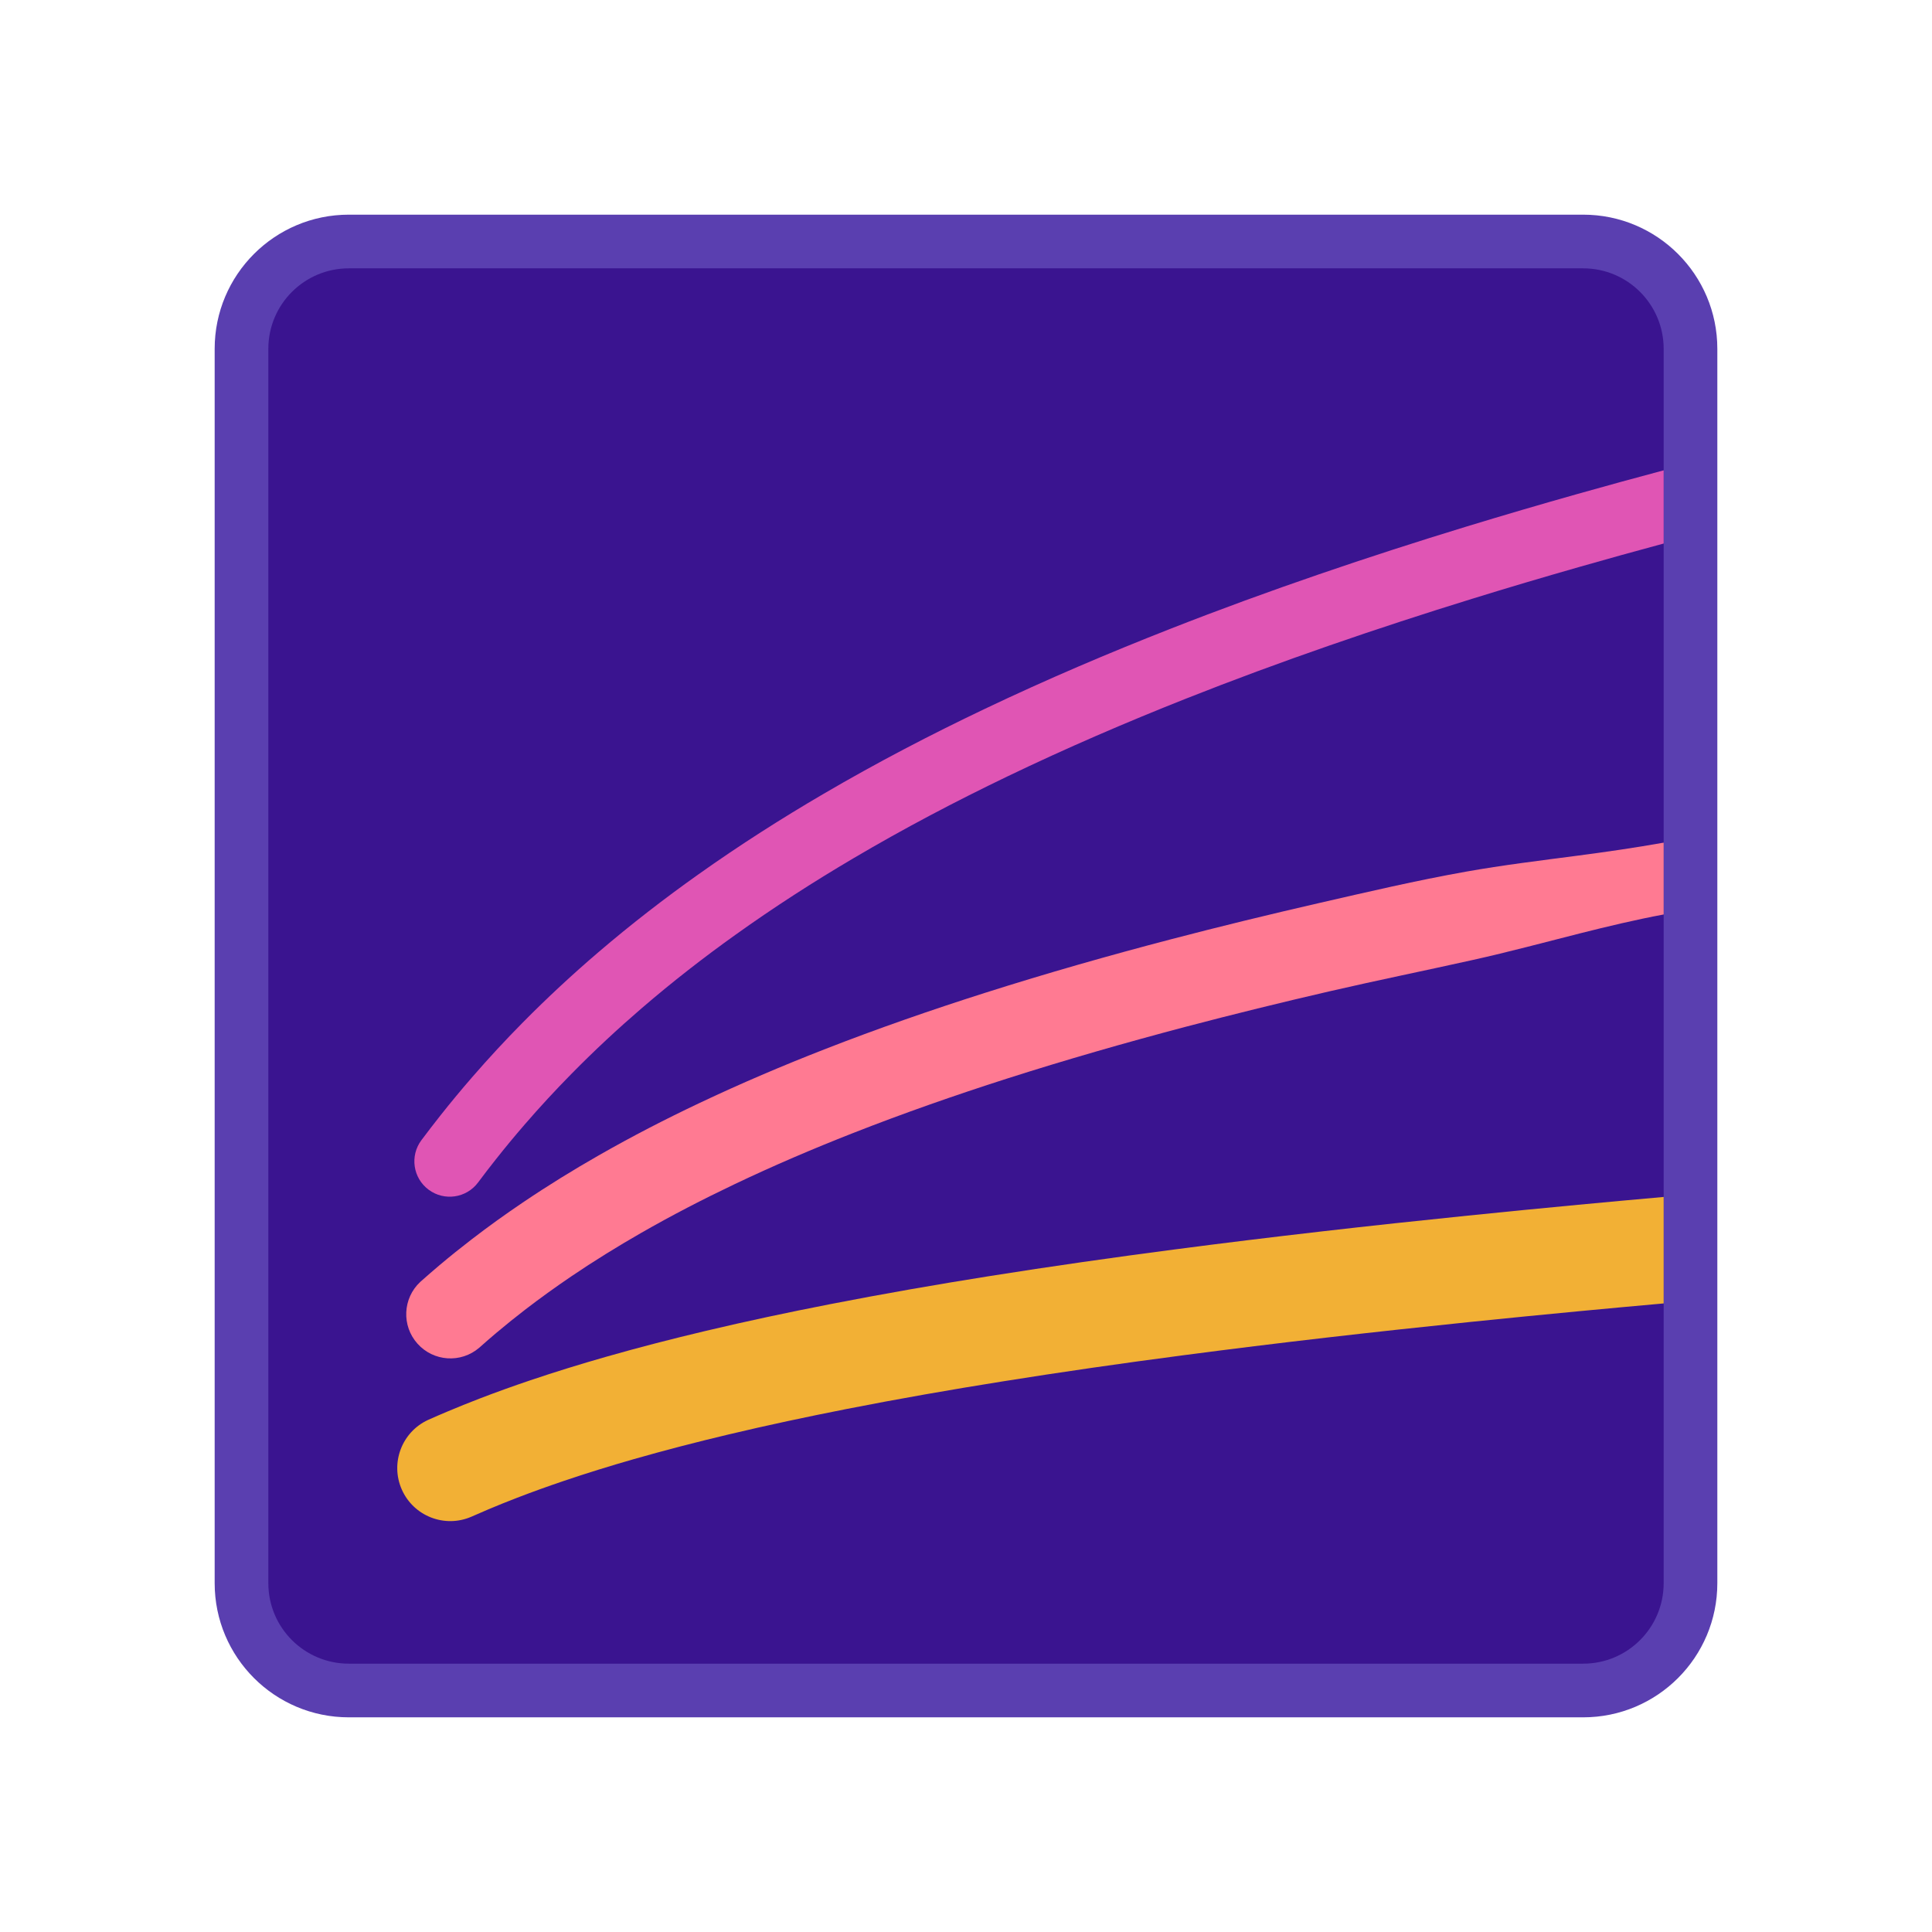
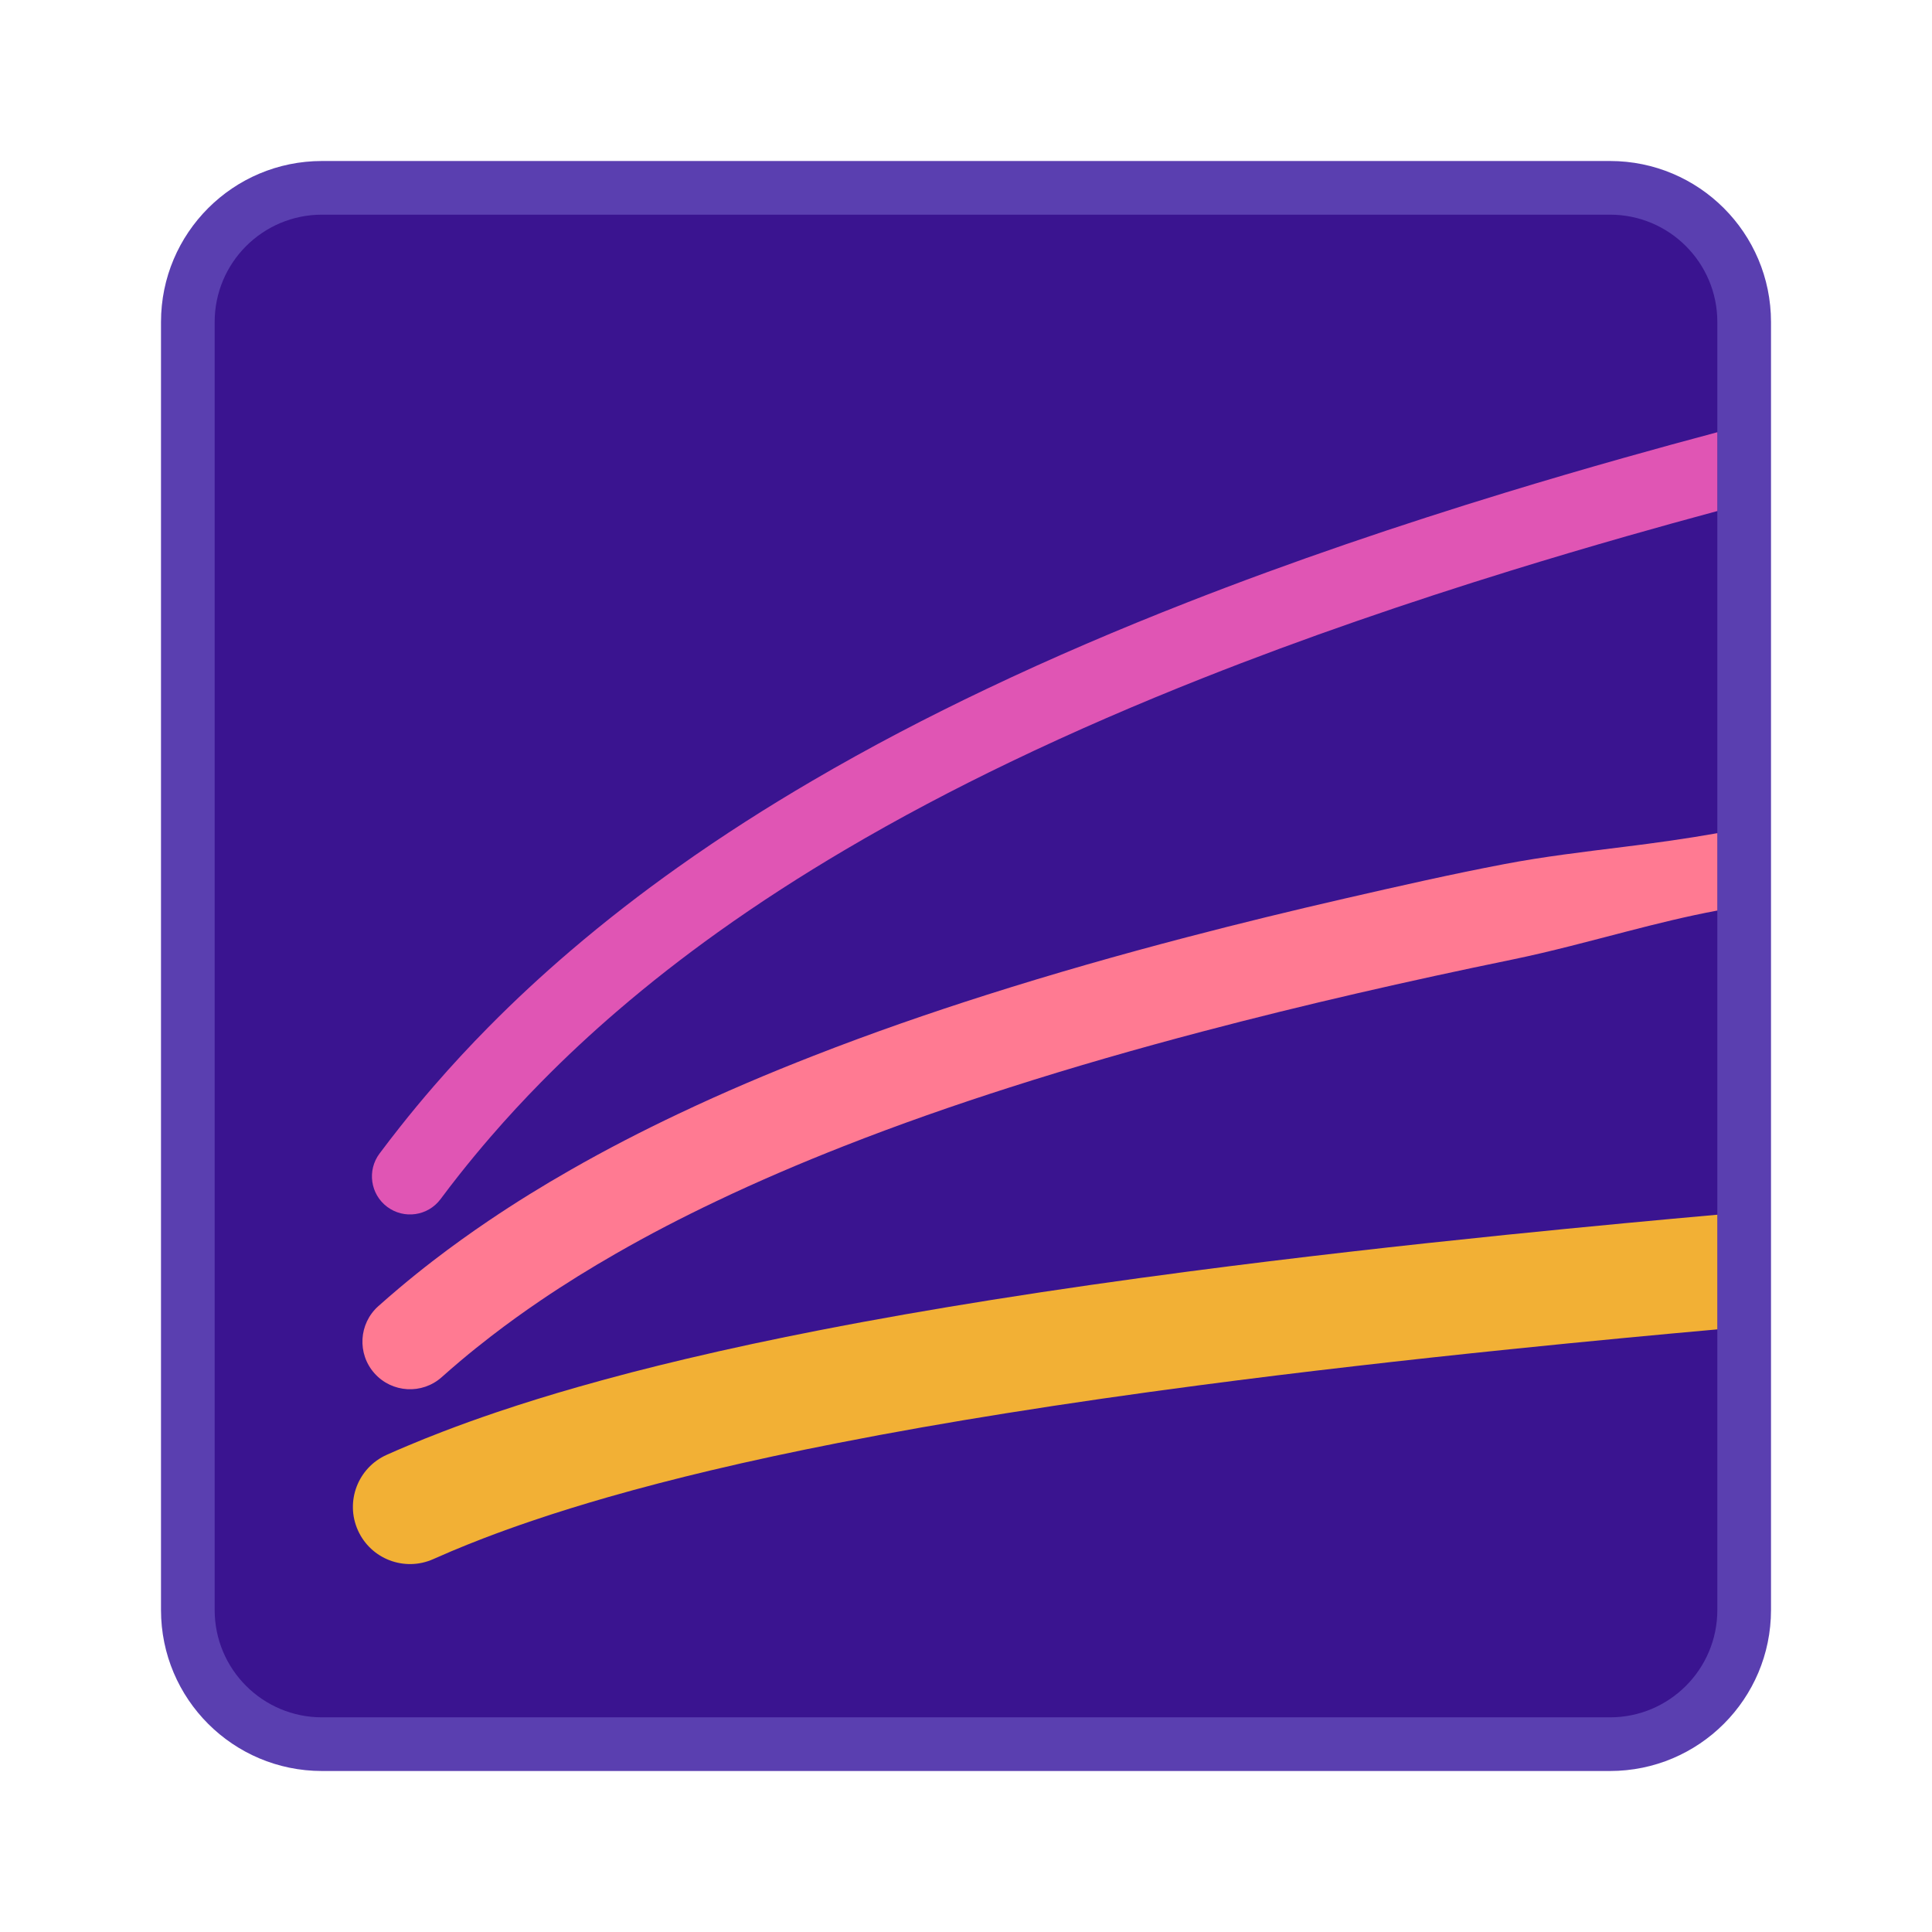
<svg xmlns="http://www.w3.org/2000/svg" width="72" height="72" viewBox="0 0 72 72">
-   <rect id="rim" fill="#5a3fb0" x="8" y="8" width="56" height="56" rx="5" />
-   <rect id="tile" fill="#3a1490" x="10" y="10" width="52" height="52" rx="3" />
-   <path id="h3" fill="#e055b4" d="M15.704 42.492 C15.94 42.177 16.175 41.871 16.411 41.573 C16.803 41.077 17.196 40.605 17.588 40.153 C18.215 39.429 18.842 38.755 19.469 38.12 C20.409 37.168 21.347 36.303 22.284 35.5 C23.534 34.43 24.78 33.471 26.025 32.587 C27.58 31.483 29.132 30.497 30.68 29.591 C32.693 28.413 34.7 27.37 36.704 26.416 C39.016 25.315 41.323 24.333 43.627 23.43 C45.469 22.707 47.31 22.036 49.149 21.405 C50.988 20.773 52.825 20.181 54.661 19.62 C56.039 19.2 57.415 18.796 58.791 18.408 C59.861 18.106 60.931 17.813 62 17.528 L62 20.256 C60.958 20.537 59.917 20.825 58.876 21.123 C57.538 21.505 56.2 21.901 54.863 22.315 C53.08 22.866 51.298 23.447 49.518 24.065 C47.738 24.683 45.96 25.338 44.183 26.042 C41.963 26.922 39.746 27.876 37.535 28.939 C35.618 29.861 33.705 30.864 31.797 31.99 C30.329 32.856 28.864 33.795 27.404 34.84 C26.235 35.675 25.069 36.579 23.905 37.581 C23.032 38.333 22.161 39.14 21.291 40.025 C20.711 40.614 20.131 41.239 19.552 41.909 C19.19 42.327 18.828 42.763 18.467 43.221 C18.25 43.495 18.033 43.777 17.816 44.068 A1.317 1.317 0 0 1 15.704 42.492Z" />
-   <path id="h2" fill="#ff7a92" d="M15.663 47.772 C15.903 47.558 16.142 47.351 16.381 47.149 C16.78 46.813 17.178 46.494 17.575 46.189 C18.21 45.7 18.844 45.246 19.476 44.819 C20.424 44.178 21.368 43.597 22.309 43.06 C23.564 42.342 24.813 41.701 26.058 41.111 C27.615 40.373 29.165 39.715 30.711 39.111 C32.721 38.326 34.724 37.632 36.723 36.996 C39.029 36.263 41.329 35.609 43.625 35.008 C45.463 34.527 47.298 34.081 49.131 33.66 C50.964 33.24 52.789 32.812 54.629 32.485 C56.009 32.239 57.4 32.07 58.785 31.889 C59.862 31.748 60.935 31.593 62 31.403 L62 34.08 C60.955 34.275 59.92 34.523 58.886 34.783 C57.558 35.119 56.234 35.476 54.897 35.773 C53.114 36.17 51.322 36.534 49.536 36.946 C47.75 37.359 45.966 37.797 44.184 38.266 C41.957 38.854 39.733 39.491 37.515 40.2 C35.593 40.816 33.675 41.485 31.764 42.236 C30.295 42.813 28.829 43.439 27.37 44.134 C26.202 44.69 25.039 45.29 23.88 45.955 C23.012 46.453 22.146 46.987 21.284 47.571 C20.71 47.961 20.137 48.372 19.565 48.812 C19.208 49.087 18.852 49.374 18.496 49.673 C18.283 49.853 18.07 50.038 17.857 50.228 A1.647 1.647 0 0 1 15.663 47.772Z" />
-   <path id="fundamental" fill="#f2b035" d="M15.954 52.916 C16.195 52.808 16.435 52.704 16.674 52.604 C17.073 52.435 17.471 52.276 17.867 52.123 C18.501 51.879 19.132 51.653 19.76 51.441 C20.703 51.122 21.641 50.834 22.575 50.567 C23.82 50.211 25.06 49.893 26.295 49.6 C27.84 49.233 29.379 48.907 30.914 48.607 C32.91 48.217 34.9 47.871 36.886 47.555 C39.179 47.191 41.467 46.865 43.753 46.566 C45.581 46.326 47.408 46.104 49.234 45.894 C51.059 45.684 52.884 45.488 54.708 45.302 C56.076 45.162 57.443 45.028 58.811 44.899 C59.874 44.799 60.937 44.701 62 44.607 L62 48.575 C60.952 48.668 59.904 48.765 58.856 48.864 C57.509 48.992 56.162 49.125 54.815 49.263 C53.02 49.448 51.226 49.642 49.432 49.849 C47.639 50.056 45.847 50.276 44.056 50.512 C41.818 50.806 39.582 51.126 37.351 51.483 C35.417 51.792 33.486 52.129 31.561 52.507 C30.08 52.798 28.603 53.113 27.131 53.463 C25.954 53.743 24.781 54.046 23.613 54.38 C22.738 54.631 21.866 54.9 20.999 55.194 C20.421 55.39 19.845 55.596 19.273 55.817 C18.915 55.955 18.558 56.098 18.203 56.248 C17.99 56.338 17.778 56.43 17.566 56.524 A1.976 1.976 0 0 1 15.954 52.916Z" />
+   <rect id="rim" fill="#5a3fb0" x="6" y="6" width="60" height="60" rx="6" />
+   <rect id="tile" fill="#3a1490" x="8" y="8" width="56" height="56" rx="4" />
+   <path id="h3" fill="#e055b4" d="M14.143 42.991 C14.397 42.652 14.65 42.322 14.904 42.002 C15.326 41.468 15.749 40.959 16.171 40.472 C16.847 39.692 17.522 38.967 18.197 38.283 C19.209 37.258 20.22 36.326 21.229 35.462 C22.575 34.31 23.917 33.276 25.257 32.325 C26.932 31.135 28.603 30.073 30.271 29.098 C32.438 27.829 34.6 26.706 36.758 25.679 C39.248 24.493 41.733 23.435 44.213 22.463 C46.198 21.685 48.18 20.962 50.161 20.282 C52.141 19.602 54.12 18.965 56.097 18.36 C57.58 17.907 59.062 17.473 60.544 17.055 C61.696 16.73 62.848 16.414 64 16.108 L64 19.045 C62.878 19.347 61.757 19.658 60.636 19.978 C59.194 20.39 57.754 20.817 56.314 21.262 C54.394 21.856 52.475 22.481 50.558 23.147 C48.641 23.812 46.726 24.518 44.813 25.276 C42.422 26.223 40.035 27.251 37.653 28.396 C35.588 29.389 33.528 30.469 31.473 31.682 C29.893 32.615 28.316 33.625 26.742 34.75 C25.484 35.65 24.228 36.624 22.975 37.703 C22.035 38.512 21.097 39.381 20.16 40.334 C19.535 40.969 18.911 41.642 18.287 42.363 C17.897 42.814 17.508 43.284 17.118 43.776 C16.884 44.072 16.651 44.375 16.417 44.689 A1.419 1.419 0 0 1 14.143 42.991Z" />
+   <path id="h2" fill="#ff7a92" d="M14.099 48.677 C14.357 48.447 14.615 48.224 14.872 48.007 C15.301 47.645 15.73 47.301 16.157 46.972 C16.842 46.446 17.524 45.957 18.205 45.497 C19.225 44.807 20.242 44.182 21.256 43.603 C22.607 42.83 23.952 42.14 25.294 41.504 C26.97 40.709 28.64 40.001 30.305 39.351 C32.469 38.505 34.626 37.757 36.778 37.073 C39.262 36.283 41.739 35.579 44.212 34.932 C46.191 34.414 48.167 33.933 50.141 33.48 C52.115 33.027 54.083 32.58 56.06 32.203 C57.542 31.92 59.042 31.745 60.535 31.558 C61.697 31.414 62.853 31.254 64 31.05 L64 33.933 C62.875 34.144 61.761 34.419 60.65 34.707 C59.221 35.076 57.796 35.464 56.352 35.761 C54.425 36.157 52.5 36.575 50.577 37.019 C48.654 37.463 46.733 37.935 44.814 38.441 C42.415 39.073 40.02 39.759 37.632 40.524 C35.562 41.186 33.496 41.907 31.439 42.716 C29.856 43.338 28.277 44.011 26.706 44.76 C25.448 45.358 24.195 46.005 22.948 46.721 C22.013 47.257 21.08 47.832 20.152 48.461 C19.533 48.881 18.916 49.324 18.301 49.798 C17.917 50.094 17.533 50.402 17.15 50.725 C16.92 50.919 16.691 51.118 16.461 51.323 A1.773 1.773 0 0 1 14.099 48.677Z" />
+   <path id="fundamental" fill="#f2b035" d="M14.412 54.217 C14.671 54.101 14.93 53.989 15.188 53.881 C15.617 53.7 16.045 53.528 16.472 53.364 C17.155 53.101 17.834 52.858 18.511 52.629 C19.527 52.286 20.536 51.975 21.542 51.688 C22.884 51.304 24.218 50.961 25.549 50.646 C27.212 50.251 28.869 49.9 30.523 49.577 C32.672 49.156 34.815 48.785 36.955 48.444 C39.423 48.051 41.887 47.701 44.349 47.378 C46.318 47.12 48.285 46.881 50.252 46.655 C52.218 46.429 54.183 46.218 56.147 46.017 C57.62 45.867 59.093 45.723 60.565 45.584 C61.71 45.476 62.855 45.371 64 45.269 L64 49.542 C62.871 49.643 61.742 49.747 60.614 49.854 C59.163 49.992 57.713 50.135 56.263 50.284 C54.329 50.482 52.397 50.692 50.466 50.915 C48.534 51.137 46.604 51.374 44.676 51.628 C42.265 51.945 39.858 52.29 37.455 52.674 C35.372 53.007 33.293 53.37 31.22 53.777 C29.625 54.09 28.034 54.429 26.449 54.806 C25.182 55.108 23.918 55.434 22.661 55.794 C21.718 56.065 20.779 56.354 19.845 56.671 C19.223 56.881 18.603 57.104 17.986 57.341 C17.601 57.49 17.217 57.644 16.834 57.805 C16.605 57.902 16.376 58.001 16.148 58.103 A2.128 2.128 0 0 1 14.412 54.217Z" />
</svg>
